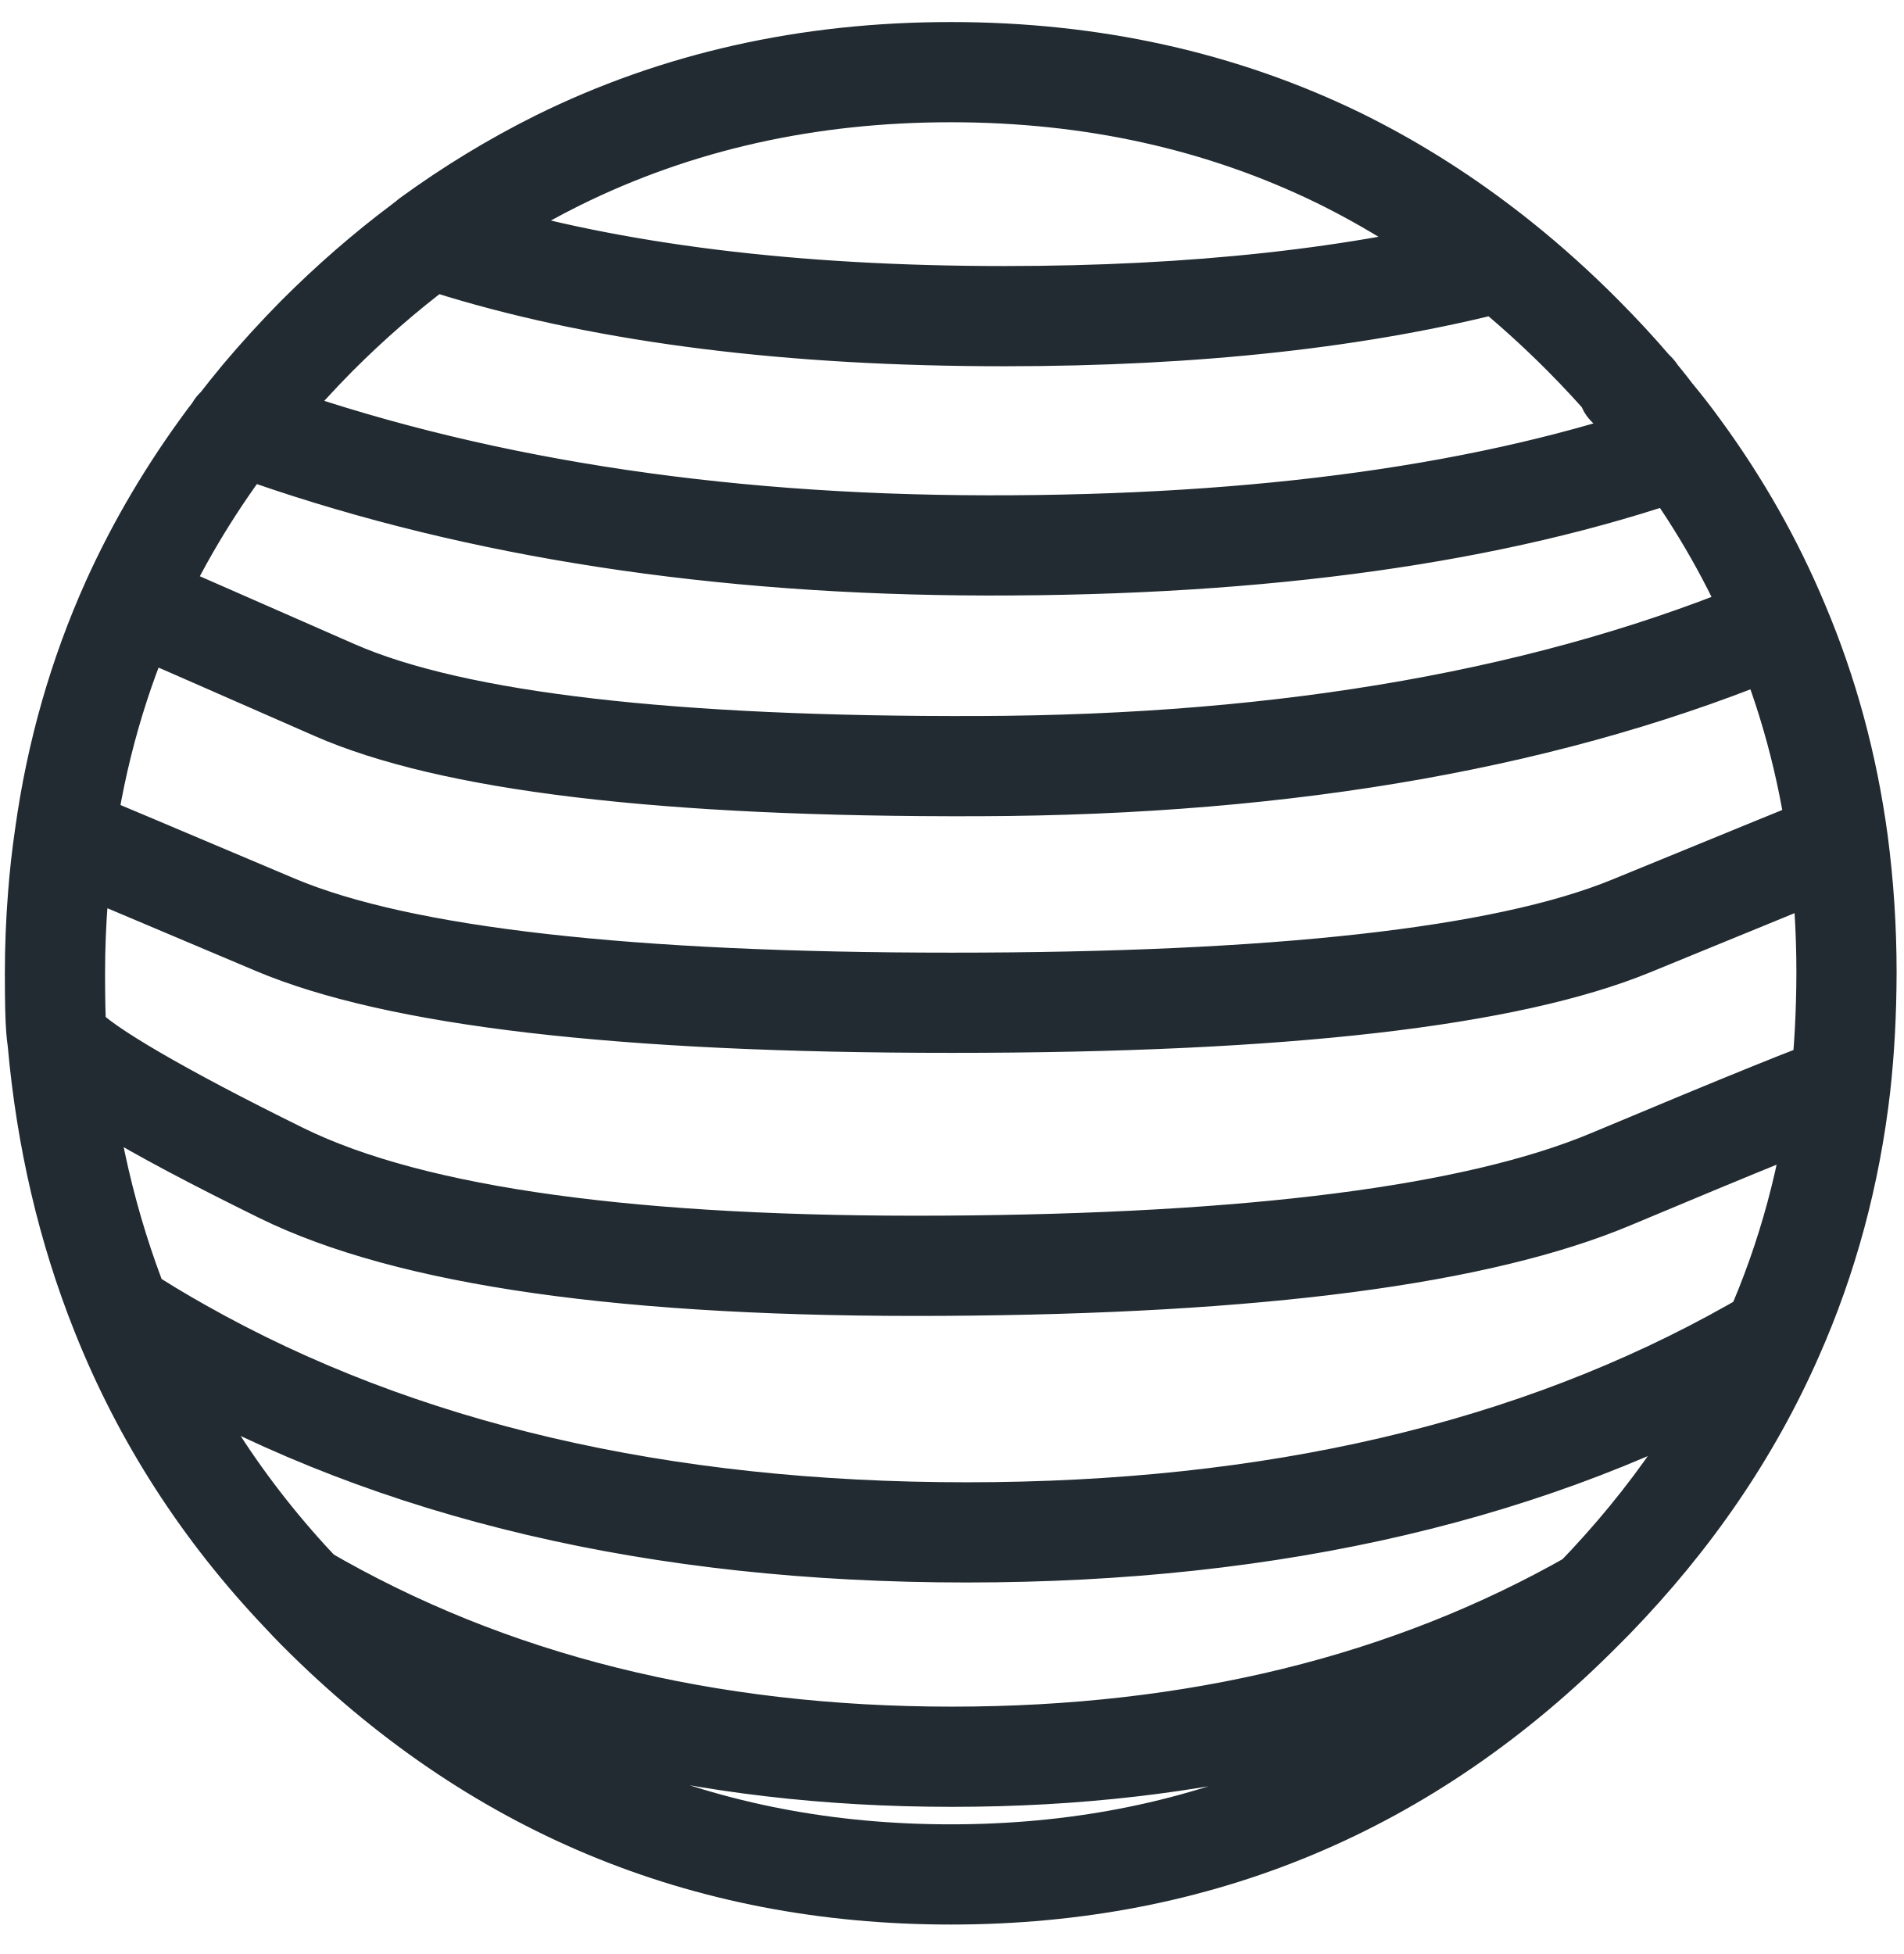
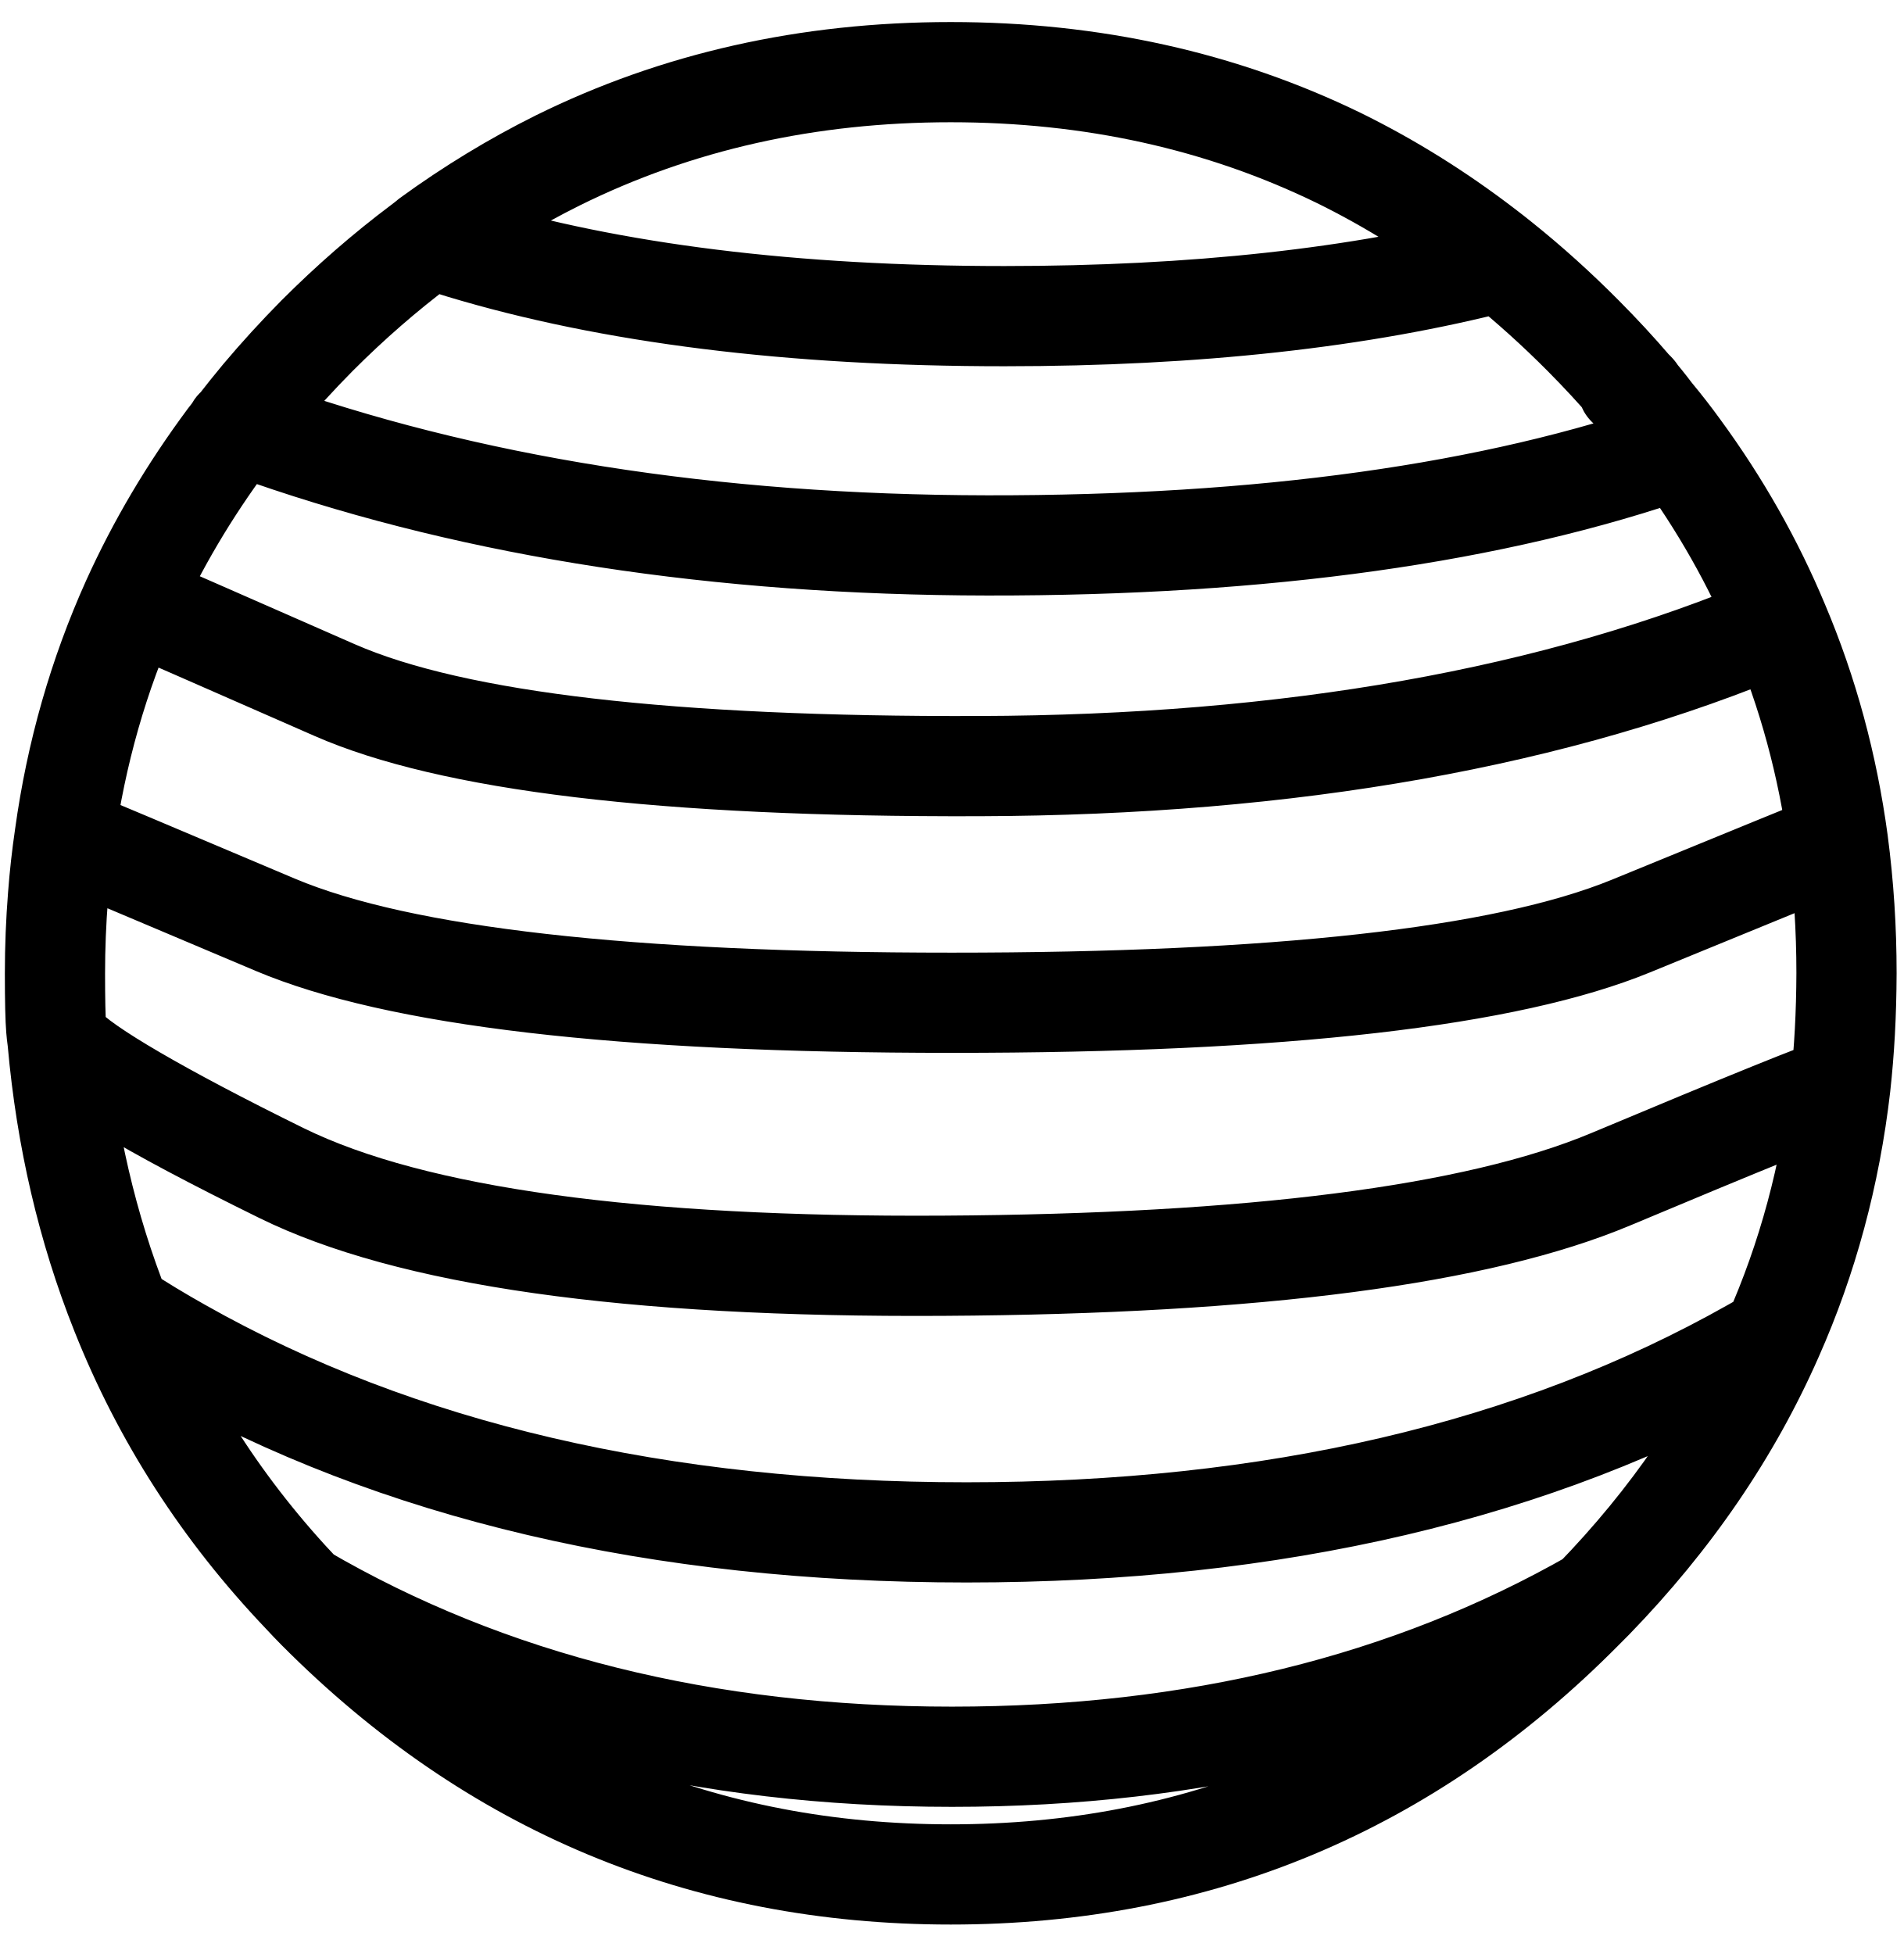
- <svg xmlns="http://www.w3.org/2000/svg" width="38px" height="39px" viewBox="0 0 38 39" version="1.1">
-   <defs />
-   <g id="UX-UI" stroke="none" stroke-width="1" fill="none" fill-rule="evenodd">
-     <g id="03-01-Fiche-cours-/-1-cours" transform="translate(-713, -550)" fill-rule="nonzero" fill="#212B31">
-       <g id="Matériel" transform="translate(355, 550)">
-         <g id="gymball" transform="translate(349, 0)">
-           <g id="icone-/-matériel-noir-/-ball" transform="translate(9, 0)">
-             <path d="M35.854,19.422 C35.854,18.579 35.802,17.771 35.693,16.93 C35.498,15.491 35.128,14.13 34.581,12.837 C34.1,11.683 33.478,10.585 32.712,9.54 C32.559,9.329 32.399,9.122 32.202,8.885 C32.071,8.712 31.966,8.581 31.814,8.405 C31.523,8.066 31.215,7.733 30.891,7.407 C30.386,6.899 29.866,6.43 29.334,6.003 C29.23,5.919 29.125,5.838 29.022,5.758 C28.147,5.088 27.234,4.52 26.285,4.053 C24.077,2.978 21.645,2.44 18.976,2.44 C16.272,2.44 13.809,2.994 11.576,4.098 C10.743,4.512 9.94,5.001 9.215,5.526 C9.148,5.582 9.079,5.637 9.007,5.691 C8.326,6.201 7.669,6.773 7.038,7.405 C6.664,7.783 6.314,8.166 5.988,8.553 C5.835,8.738 5.687,8.921 5.502,9.158 C5.416,9.271 5.416,9.271 5.342,9.366 C4.622,10.335 4.022,11.35 3.542,12.41 C2.917,13.797 2.498,15.267 2.281,16.832 C2.226,17.203 2.184,17.579 2.155,17.964 C2.117,18.445 2.097,18.933 2.097,19.426 C2.097,19.938 2.105,20.285 2.118,20.447 C2.123,20.499 2.129,20.554 2.142,20.658 C2.308,22.516 2.708,24.236 3.34,25.823 C4.121,27.791 5.259,29.558 6.772,31.145 C6.859,31.24 6.947,31.332 7.036,31.422 C10.352,34.757 14.313,36.412 18.976,36.412 C23.638,36.412 27.59,34.757 30.892,31.42 C30.994,31.318 30.994,31.318 31.089,31.222 C32.558,29.709 33.682,28.062 34.468,26.276 C35.123,24.802 35.546,23.233 35.739,21.568 C35.813,20.891 35.851,20.207 35.854,19.422 Z M37.854,19.426 C37.851,20.284 37.809,21.039 37.726,21.792 C37.51,23.661 37.034,25.427 36.298,27.085 C35.415,29.09 34.156,30.934 32.518,32.622 C32.412,32.728 32.412,32.728 32.311,32.83 C28.637,36.543 24.173,38.412 18.976,38.412 C13.779,38.412 9.308,36.544 5.618,32.832 C5.51,32.723 5.403,32.611 5.311,32.511 C3.636,30.754 2.358,28.769 1.482,26.562 C0.777,24.793 0.333,22.883 0.155,20.885 C0.142,20.792 0.132,20.699 0.125,20.61 C0.106,20.378 0.097,19.991 0.097,19.426 C0.097,18.88 0.119,18.339 0.161,17.809 C0.193,17.381 0.241,16.957 0.301,16.549 C0.542,14.805 1.015,13.151 1.719,11.587 C2.259,10.394 2.932,9.256 3.75,8.155 C3.834,8.047 3.834,8.047 3.921,7.935 C4.122,7.676 4.284,7.475 4.455,7.269 C4.818,6.838 5.205,6.414 5.619,5.995 C6.32,5.294 7.049,4.659 7.805,4.092 C7.851,4.058 7.895,4.023 7.988,3.948 C8.853,3.319 9.752,2.772 10.688,2.306 C13.203,1.062 15.97,0.44 18.976,0.44 C21.942,0.44 24.674,1.045 27.164,2.256 C28.236,2.783 29.261,3.422 30.238,4.171 C30.353,4.258 30.467,4.348 30.584,4.442 C31.178,4.918 31.753,5.437 32.309,5.997 C32.668,6.358 33.009,6.726 33.33,7.101 C33.509,7.308 33.64,7.471 33.767,7.64 C33.964,7.877 34.152,8.119 34.328,8.362 C35.184,9.53 35.884,10.766 36.425,12.063 C37.04,13.515 37.456,15.049 37.675,16.667 C37.797,17.598 37.854,18.493 37.854,19.426 Z M34.869,25.824 C35.343,25.54 35.957,25.695 36.241,26.169 C36.524,26.643 36.37,27.257 35.896,27.54 C35.758,27.622 35.616,27.705 35.473,27.785 C30.984,30.322 25.586,31.585 19.292,31.585 C12.998,31.585 7.6,30.322 3.113,27.786 C2.676,27.541 2.26,27.289 1.863,27.029 C1.401,26.727 1.272,26.107 1.574,25.645 C1.877,25.183 2.496,25.053 2.959,25.356 C3.316,25.59 3.694,25.819 4.095,26.044 C8.265,28.401 13.326,29.585 19.292,29.585 C25.258,29.585 30.318,28.401 34.491,26.042 C34.621,25.969 34.747,25.897 34.869,25.824 Z M32.5,7.729 L33.045,6.891 C33.108,6.932 33.108,6.932 33.166,6.969 L32.634,7.815 L31.925,8.52 L31.864,8.459 L32.573,7.754 L32.305,8.717 C32.219,8.692 32.219,8.692 32.142,8.663 L32.5,7.729 Z M33.282,7.049 L33.343,7.11 C34.182,7.954 33.108,9.295 32.101,8.661 C32.03,8.616 32.03,8.616 31.955,8.568 C30.95,7.914 31.736,6.37 32.854,6.794 C33.016,6.842 33.163,6.929 33.282,7.049 Z M19.704,11.886 C14.248,11.878 9.36,11.129 5.045,9.634 C5.027,9.643 5.009,9.652 4.991,9.662 C4.498,9.911 3.896,9.714 3.647,9.221 C3.398,8.728 3.595,8.127 4.088,7.877 C4.234,7.803 4.381,7.729 4.53,7.655 C4.775,7.532 5.059,7.516 5.316,7.608 C9.502,9.117 14.298,9.878 19.707,9.886 C25.117,9.894 29.613,9.265 33.191,8.009 C33.712,7.826 34.282,8.101 34.465,8.622 C34.648,9.143 34.374,9.714 33.853,9.897 C30.04,11.234 25.325,11.894 19.704,11.886 Z M29.707,4.253 C30.242,4.115 30.787,4.436 30.926,4.97 C31.065,5.505 30.744,6.051 30.209,6.189 C27.322,6.938 23.935,7.31 20.046,7.31 C15.722,7.31 12.019,6.85 8.934,5.922 C8.699,5.851 8.471,5.778 8.25,5.701 C7.728,5.521 7.451,4.951 7.632,4.429 C7.813,3.907 8.382,3.631 8.904,3.811 C9.099,3.879 9.301,3.944 9.51,4.007 C12.392,4.873 15.905,5.31 20.046,5.31 C23.775,5.31 26.996,4.956 29.707,4.253 Z M4.977,9.549 L4.709,9.549 C3.57,9.549 3.317,7.949 4.401,7.598 C4.446,7.583 4.446,7.583 4.491,7.568 C4.667,7.507 4.857,7.496 5.039,7.537 C5.095,7.55 5.107,7.553 5.146,7.563 C6.342,7.758 6.214,9.549 4.977,9.549 Z M4.851,9.541 C4.749,9.526 4.749,9.526 4.652,9.501 C4.62,9.493 4.62,9.493 4.599,9.488 L4.819,8.512 L5.147,9.457 C5.082,9.479 5.082,9.479 5.017,9.501 L4.709,8.549 L4.709,7.549 L4.977,7.549 L4.977,8.549 L4.851,9.541 Z M35.114,11.531 C35.623,11.316 36.21,11.554 36.425,12.062 C36.64,12.571 36.402,13.158 35.894,13.373 C31.335,15.303 25.882,16.272 19.538,16.291 C13.193,16.311 8.796,15.793 6.278,14.689 C3.923,13.656 2.573,13.064 2.233,12.918 C1.726,12.699 1.493,12.11 1.712,11.603 C1.93,11.096 2.519,10.863 3.026,11.081 C3.371,11.23 4.721,11.822 7.081,12.858 C9.273,13.818 13.447,14.311 19.532,14.291 C25.626,14.273 30.819,13.35 35.114,11.531 Z M36.436,20.723 C36.963,20.559 37.523,20.853 37.687,21.381 C37.851,21.908 37.557,22.469 37.029,22.633 C36.681,22.741 35.145,23.364 32.534,24.46 C29.723,25.637 25.173,26.227 18.836,26.263 C12.475,26.302 7.94,25.668 5.18,24.312 C2.427,22.958 0.891,22.043 0.36,21.365 C0.018,20.931 0.094,20.303 0.528,19.961 C0.963,19.62 1.591,19.696 1.932,20.13 C2.195,20.464 3.643,21.327 6.062,22.517 C8.477,23.703 12.747,24.3 18.824,24.263 C24.921,24.228 29.249,23.667 31.76,22.615 C34.474,21.477 35.994,20.86 36.436,20.723 Z M36.32,15.864 C36.835,15.663 37.415,15.918 37.615,16.432 C37.816,16.947 37.562,17.527 37.047,17.727 C36.791,17.827 35.408,18.392 32.927,19.41 C30.278,20.493 25.658,21.015 19,21.014 C12.338,21.015 7.732,20.485 5.11,19.381 C2.656,18.343 1.252,17.751 0.911,17.61 C0.4,17.4 0.157,16.815 0.367,16.305 C0.578,15.794 1.162,15.551 1.673,15.761 C2.023,15.905 3.425,16.496 5.888,17.538 C8.194,18.509 12.588,19.015 19,19.014 C25.415,19.015 29.828,18.516 32.169,17.559 C34.674,16.531 36.047,15.971 36.32,15.864 Z M31.311,31.05 C31.791,30.776 32.401,30.943 32.675,31.423 C32.949,31.903 32.782,32.513 32.302,32.787 C28.473,34.973 24.033,36.063 19,36.063 C13.893,36.063 9.398,34.939 5.531,32.685 C5.054,32.406 4.893,31.794 5.171,31.317 C5.449,30.84 6.062,30.679 6.539,30.957 C10.087,33.026 14.235,34.063 19,34.063 C23.697,34.063 27.795,33.057 31.311,31.05 Z" id="b" />
-           </g>
-         </g>
-       </g>
-     </g>
-   </g>
+ <svg width="38px" height="39px" viewBox="0 0 38 39">
+   <path d="M35.854,19.422 C35.854,18.579 35.802,17.771 35.693,16.93 C35.498,15.491 35.128,14.13 34.581,12.837 C34.1,11.683 33.478,10.585 32.712,9.54 C32.559,9.329 32.399,9.122 32.202,8.885 C32.071,8.712 31.966,8.581 31.814,8.405 C31.523,8.066 31.215,7.733 30.891,7.407 C30.386,6.899 29.866,6.43 29.334,6.003 C29.23,5.919 29.125,5.838 29.022,5.758 C28.147,5.088 27.234,4.52 26.285,4.053 C24.077,2.978 21.645,2.44 18.976,2.44 C16.272,2.44 13.809,2.994 11.576,4.098 C10.743,4.512 9.94,5.001 9.215,5.526 C9.148,5.582 9.079,5.637 9.007,5.691 C8.326,6.201 7.669,6.773 7.038,7.405 C6.664,7.783 6.314,8.166 5.988,8.553 C5.835,8.738 5.687,8.921 5.502,9.158 C5.416,9.271 5.416,9.271 5.342,9.366 C4.622,10.335 4.022,11.35 3.542,12.41 C2.917,13.797 2.498,15.267 2.281,16.832 C2.226,17.203 2.184,17.579 2.155,17.964 C2.117,18.445 2.097,18.933 2.097,19.426 C2.097,19.938 2.105,20.285 2.118,20.447 C2.123,20.499 2.129,20.554 2.142,20.658 C2.308,22.516 2.708,24.236 3.34,25.823 C4.121,27.791 5.259,29.558 6.772,31.145 C6.859,31.24 6.947,31.332 7.036,31.422 C10.352,34.757 14.313,36.412 18.976,36.412 C23.638,36.412 27.59,34.757 30.892,31.42 C30.994,31.318 30.994,31.318 31.089,31.222 C32.558,29.709 33.682,28.062 34.468,26.276 C35.123,24.802 35.546,23.233 35.739,21.568 C35.813,20.891 35.851,20.207 35.854,19.422 Z M37.854,19.426 C37.851,20.284 37.809,21.039 37.726,21.792 C37.51,23.661 37.034,25.427 36.298,27.085 C35.415,29.09 34.156,30.934 32.518,32.622 C32.412,32.728 32.412,32.728 32.311,32.83 C28.637,36.543 24.173,38.412 18.976,38.412 C13.779,38.412 9.308,36.544 5.618,32.832 C5.51,32.723 5.403,32.611 5.311,32.511 C3.636,30.754 2.358,28.769 1.482,26.562 C0.777,24.793 0.333,22.883 0.155,20.885 C0.142,20.792 0.132,20.699 0.125,20.61 C0.106,20.378 0.097,19.991 0.097,19.426 C0.097,18.88 0.119,18.339 0.161,17.809 C0.193,17.381 0.241,16.957 0.301,16.549 C0.542,14.805 1.015,13.151 1.719,11.587 C2.259,10.394 2.932,9.256 3.75,8.155 C3.834,8.047 3.834,8.047 3.921,7.935 C4.122,7.676 4.284,7.475 4.455,7.269 C4.818,6.838 5.205,6.414 5.619,5.995 C6.32,5.294 7.049,4.659 7.805,4.092 C7.851,4.058 7.895,4.023 7.988,3.948 C8.853,3.319 9.752,2.772 10.688,2.306 C13.203,1.062 15.97,0.44 18.976,0.44 C21.942,0.44 24.674,1.045 27.164,2.256 C28.236,2.783 29.261,3.422 30.238,4.171 C30.353,4.258 30.467,4.348 30.584,4.442 C31.178,4.918 31.753,5.437 32.309,5.997 C32.668,6.358 33.009,6.726 33.33,7.101 C33.509,7.308 33.64,7.471 33.767,7.64 C33.964,7.877 34.152,8.119 34.328,8.362 C35.184,9.53 35.884,10.766 36.425,12.063 C37.04,13.515 37.456,15.049 37.675,16.667 C37.797,17.598 37.854,18.493 37.854,19.426 Z M34.869,25.824 C35.343,25.54 35.957,25.695 36.241,26.169 C36.524,26.643 36.37,27.257 35.896,27.54 C35.758,27.622 35.616,27.705 35.473,27.785 C30.984,30.322 25.586,31.585 19.292,31.585 C12.998,31.585 7.6,30.322 3.113,27.786 C2.676,27.541 2.26,27.289 1.863,27.029 C1.401,26.727 1.272,26.107 1.574,25.645 C1.877,25.183 2.496,25.053 2.959,25.356 C3.316,25.59 3.694,25.819 4.095,26.044 C8.265,28.401 13.326,29.585 19.292,29.585 C25.258,29.585 30.318,28.401 34.491,26.042 C34.621,25.969 34.747,25.897 34.869,25.824 Z M32.5,7.729 L33.045,6.891 C33.108,6.932 33.108,6.932 33.166,6.969 L32.634,7.815 L31.925,8.52 L31.864,8.459 L32.573,7.754 L32.305,8.717 C32.219,8.692 32.219,8.692 32.142,8.663 L32.5,7.729 Z M33.282,7.049 L33.343,7.11 C34.182,7.954 33.108,9.295 32.101,8.661 C32.03,8.616 32.03,8.616 31.955,8.568 C30.95,7.914 31.736,6.37 32.854,6.794 C33.016,6.842 33.163,6.929 33.282,7.049 Z M19.704,11.886 C14.248,11.878 9.36,11.129 5.045,9.634 C5.027,9.643 5.009,9.652 4.991,9.662 C4.498,9.911 3.896,9.714 3.647,9.221 C3.398,8.728 3.595,8.127 4.088,7.877 C4.234,7.803 4.381,7.729 4.53,7.655 C4.775,7.532 5.059,7.516 5.316,7.608 C9.502,9.117 14.298,9.878 19.707,9.886 C25.117,9.894 29.613,9.265 33.191,8.009 C33.712,7.826 34.282,8.101 34.465,8.622 C34.648,9.143 34.374,9.714 33.853,9.897 C30.04,11.234 25.325,11.894 19.704,11.886 Z M29.707,4.253 C30.242,4.115 30.787,4.436 30.926,4.97 C31.065,5.505 30.744,6.051 30.209,6.189 C27.322,6.938 23.935,7.31 20.046,7.31 C15.722,7.31 12.019,6.85 8.934,5.922 C8.699,5.851 8.471,5.778 8.25,5.701 C7.728,5.521 7.451,4.951 7.632,4.429 C7.813,3.907 8.382,3.631 8.904,3.811 C9.099,3.879 9.301,3.944 9.51,4.007 C12.392,4.873 15.905,5.31 20.046,5.31 C23.775,5.31 26.996,4.956 29.707,4.253 Z M4.977,9.549 L4.709,9.549 C3.57,9.549 3.317,7.949 4.401,7.598 C4.446,7.583 4.446,7.583 4.491,7.568 C4.667,7.507 4.857,7.496 5.039,7.537 C5.095,7.55 5.107,7.553 5.146,7.563 C6.342,7.758 6.214,9.549 4.977,9.549 Z M4.851,9.541 C4.749,9.526 4.749,9.526 4.652,9.501 C4.62,9.493 4.62,9.493 4.599,9.488 L4.819,8.512 L5.147,9.457 C5.082,9.479 5.082,9.479 5.017,9.501 L4.709,8.549 L4.709,7.549 L4.977,7.549 L4.977,8.549 L4.851,9.541 Z M35.114,11.531 C35.623,11.316 36.21,11.554 36.425,12.062 C36.64,12.571 36.402,13.158 35.894,13.373 C31.335,15.303 25.882,16.272 19.538,16.291 C13.193,16.311 8.796,15.793 6.278,14.689 C3.923,13.656 2.573,13.064 2.233,12.918 C1.726,12.699 1.493,12.11 1.712,11.603 C1.93,11.096 2.519,10.863 3.026,11.081 C3.371,11.23 4.721,11.822 7.081,12.858 C9.273,13.818 13.447,14.311 19.532,14.291 C25.626,14.273 30.819,13.35 35.114,11.531 Z M36.436,20.723 C36.963,20.559 37.523,20.853 37.687,21.381 C37.851,21.908 37.557,22.469 37.029,22.633 C36.681,22.741 35.145,23.364 32.534,24.46 C29.723,25.637 25.173,26.227 18.836,26.263 C12.475,26.302 7.94,25.668 5.18,24.312 C2.427,22.958 0.891,22.043 0.36,21.365 C0.018,20.931 0.094,20.303 0.528,19.961 C0.963,19.62 1.591,19.696 1.932,20.13 C2.195,20.464 3.643,21.327 6.062,22.517 C8.477,23.703 12.747,24.3 18.824,24.263 C24.921,24.228 29.249,23.667 31.76,22.615 C34.474,21.477 35.994,20.86 36.436,20.723 Z M36.32,15.864 C36.835,15.663 37.415,15.918 37.615,16.432 C37.816,16.947 37.562,17.527 37.047,17.727 C36.791,17.827 35.408,18.392 32.927,19.41 C30.278,20.493 25.658,21.015 19,21.014 C12.338,21.015 7.732,20.485 5.11,19.381 C2.656,18.343 1.252,17.751 0.911,17.61 C0.4,17.4 0.157,16.815 0.367,16.305 C0.578,15.794 1.162,15.551 1.673,15.761 C2.023,15.905 3.425,16.496 5.888,17.538 C8.194,18.509 12.588,19.015 19,19.014 C25.415,19.015 29.828,18.516 32.169,17.559 C34.674,16.531 36.047,15.971 36.32,15.864 Z M31.311,31.05 C31.791,30.776 32.401,30.943 32.675,31.423 C32.949,31.903 32.782,32.513 32.302,32.787 C28.473,34.973 24.033,36.063 19,36.063 C13.893,36.063 9.398,34.939 5.531,32.685 C5.054,32.406 4.893,31.794 5.171,31.317 C5.449,30.84 6.062,30.679 6.539,30.957 C10.087,33.026 14.235,34.063 19,34.063 C23.697,34.063 27.795,33.057 31.311,31.05 Z" id="b" />
</svg>
